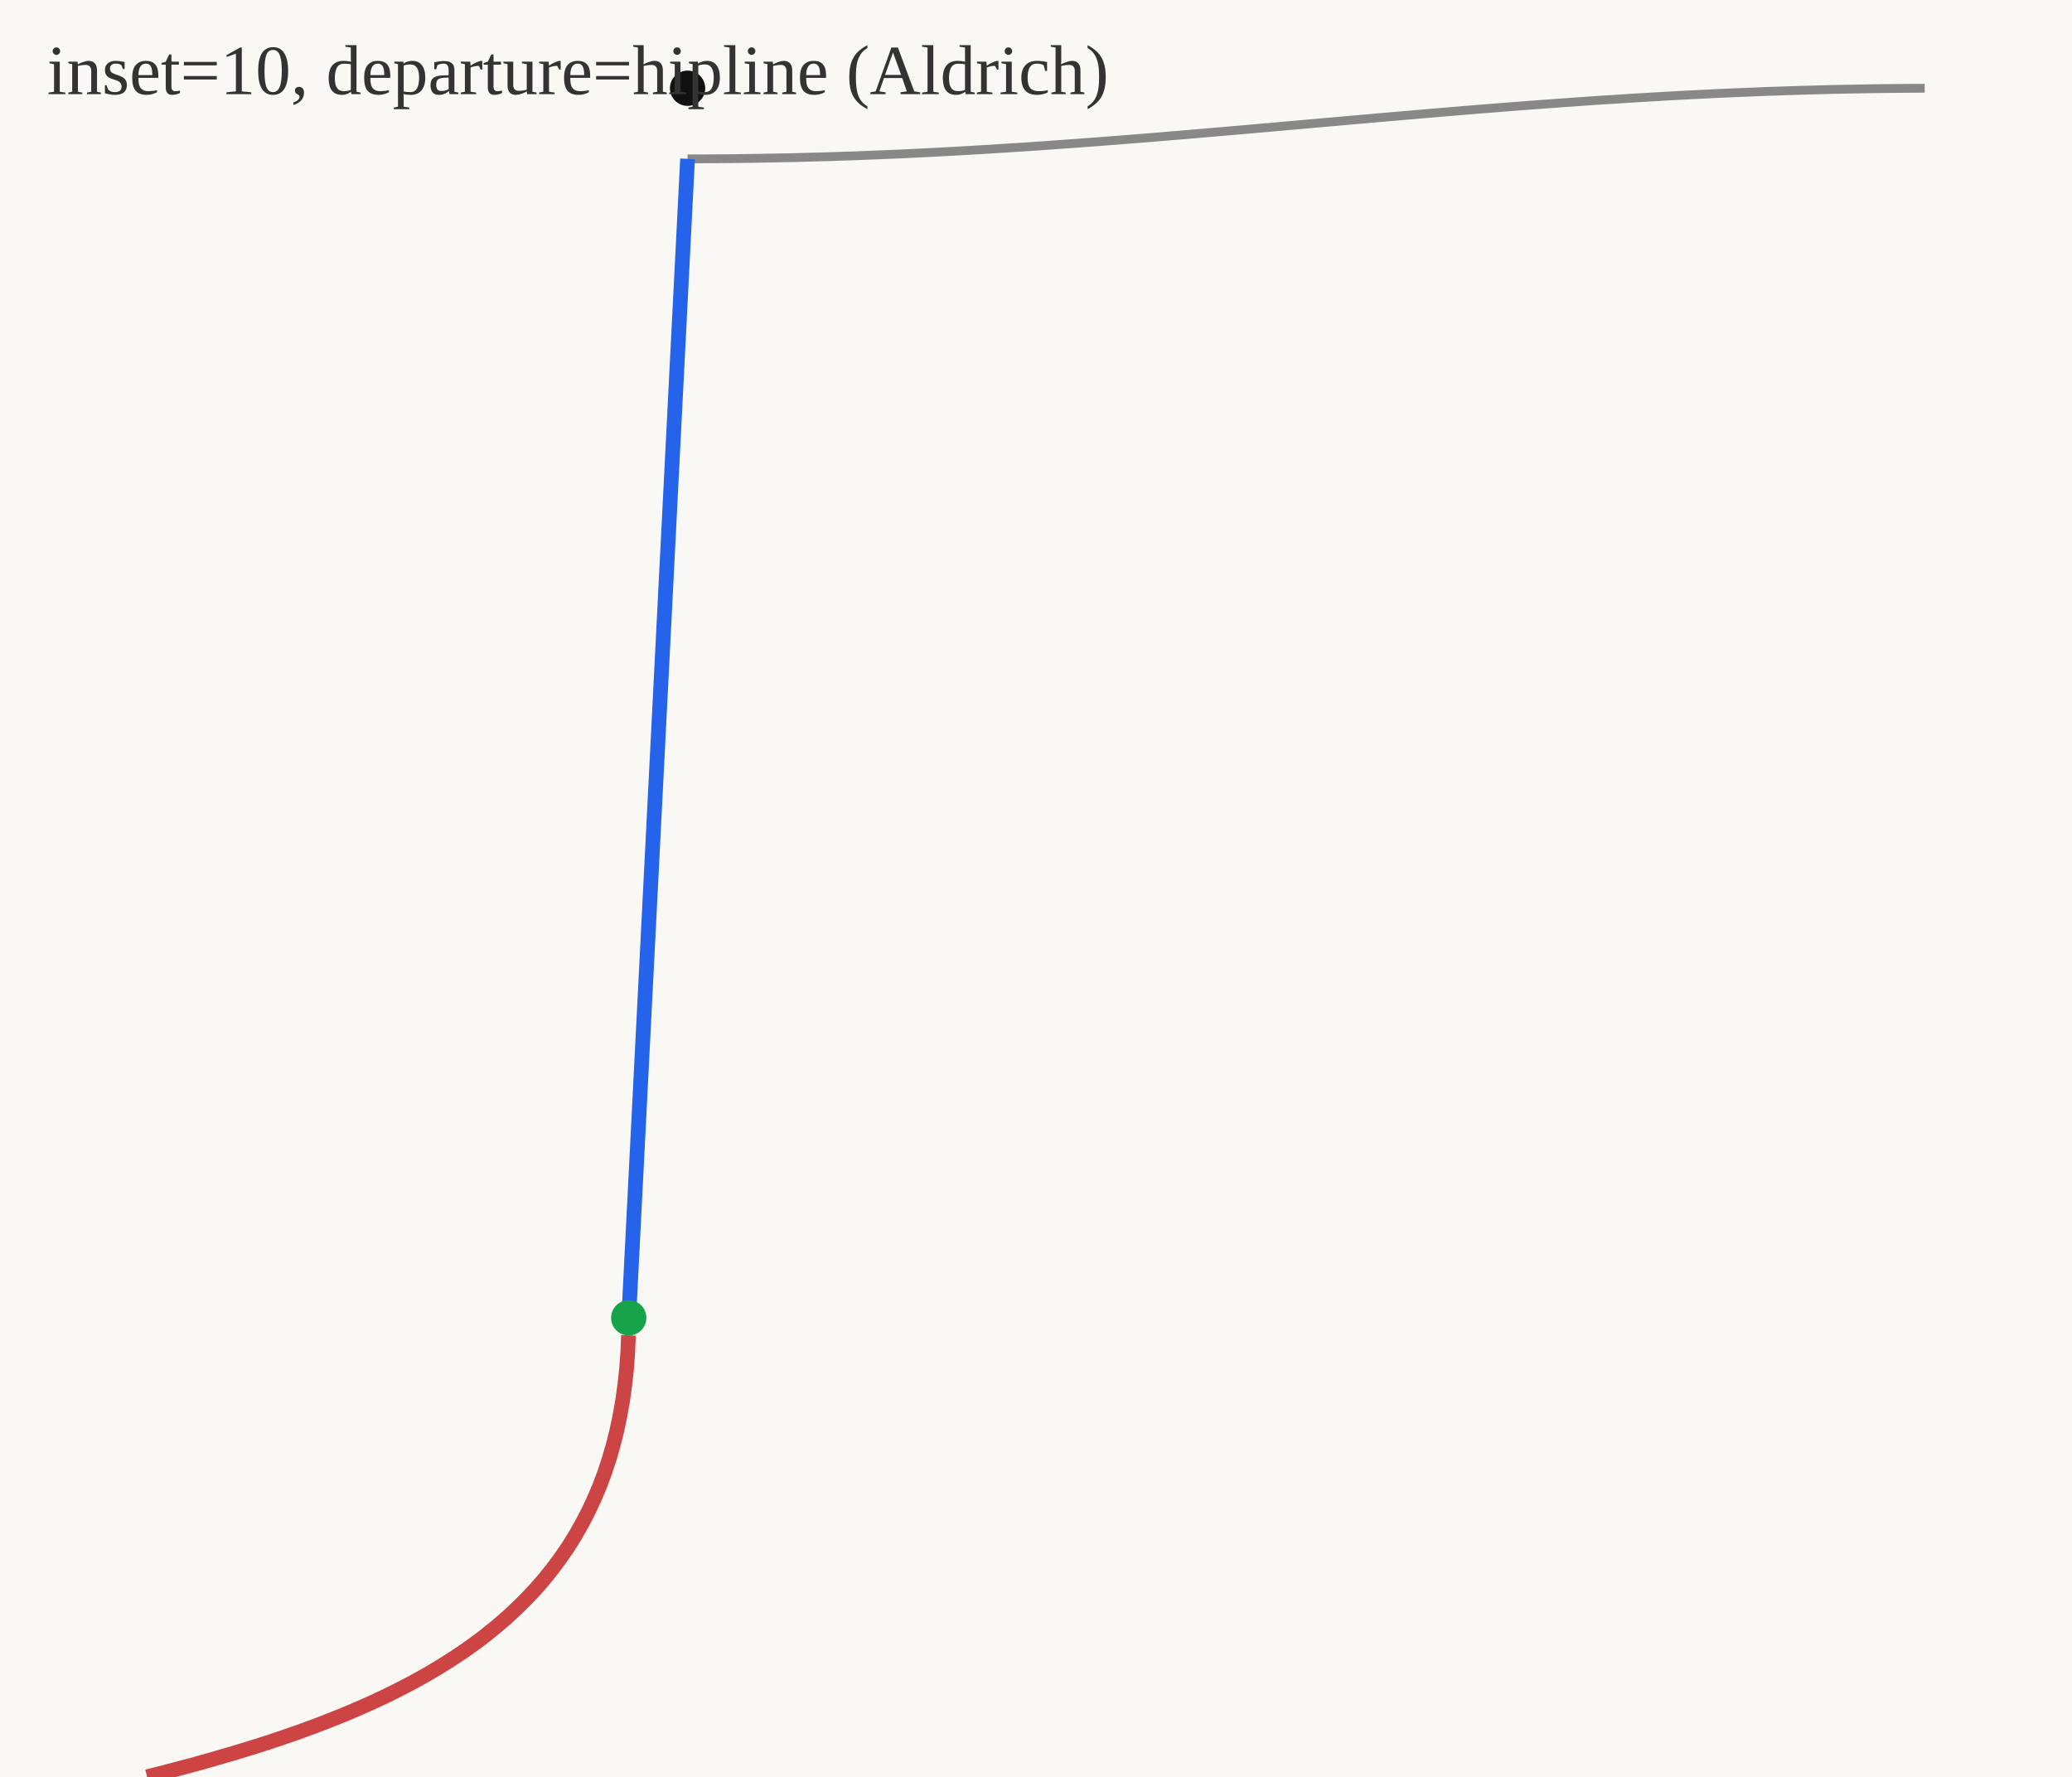
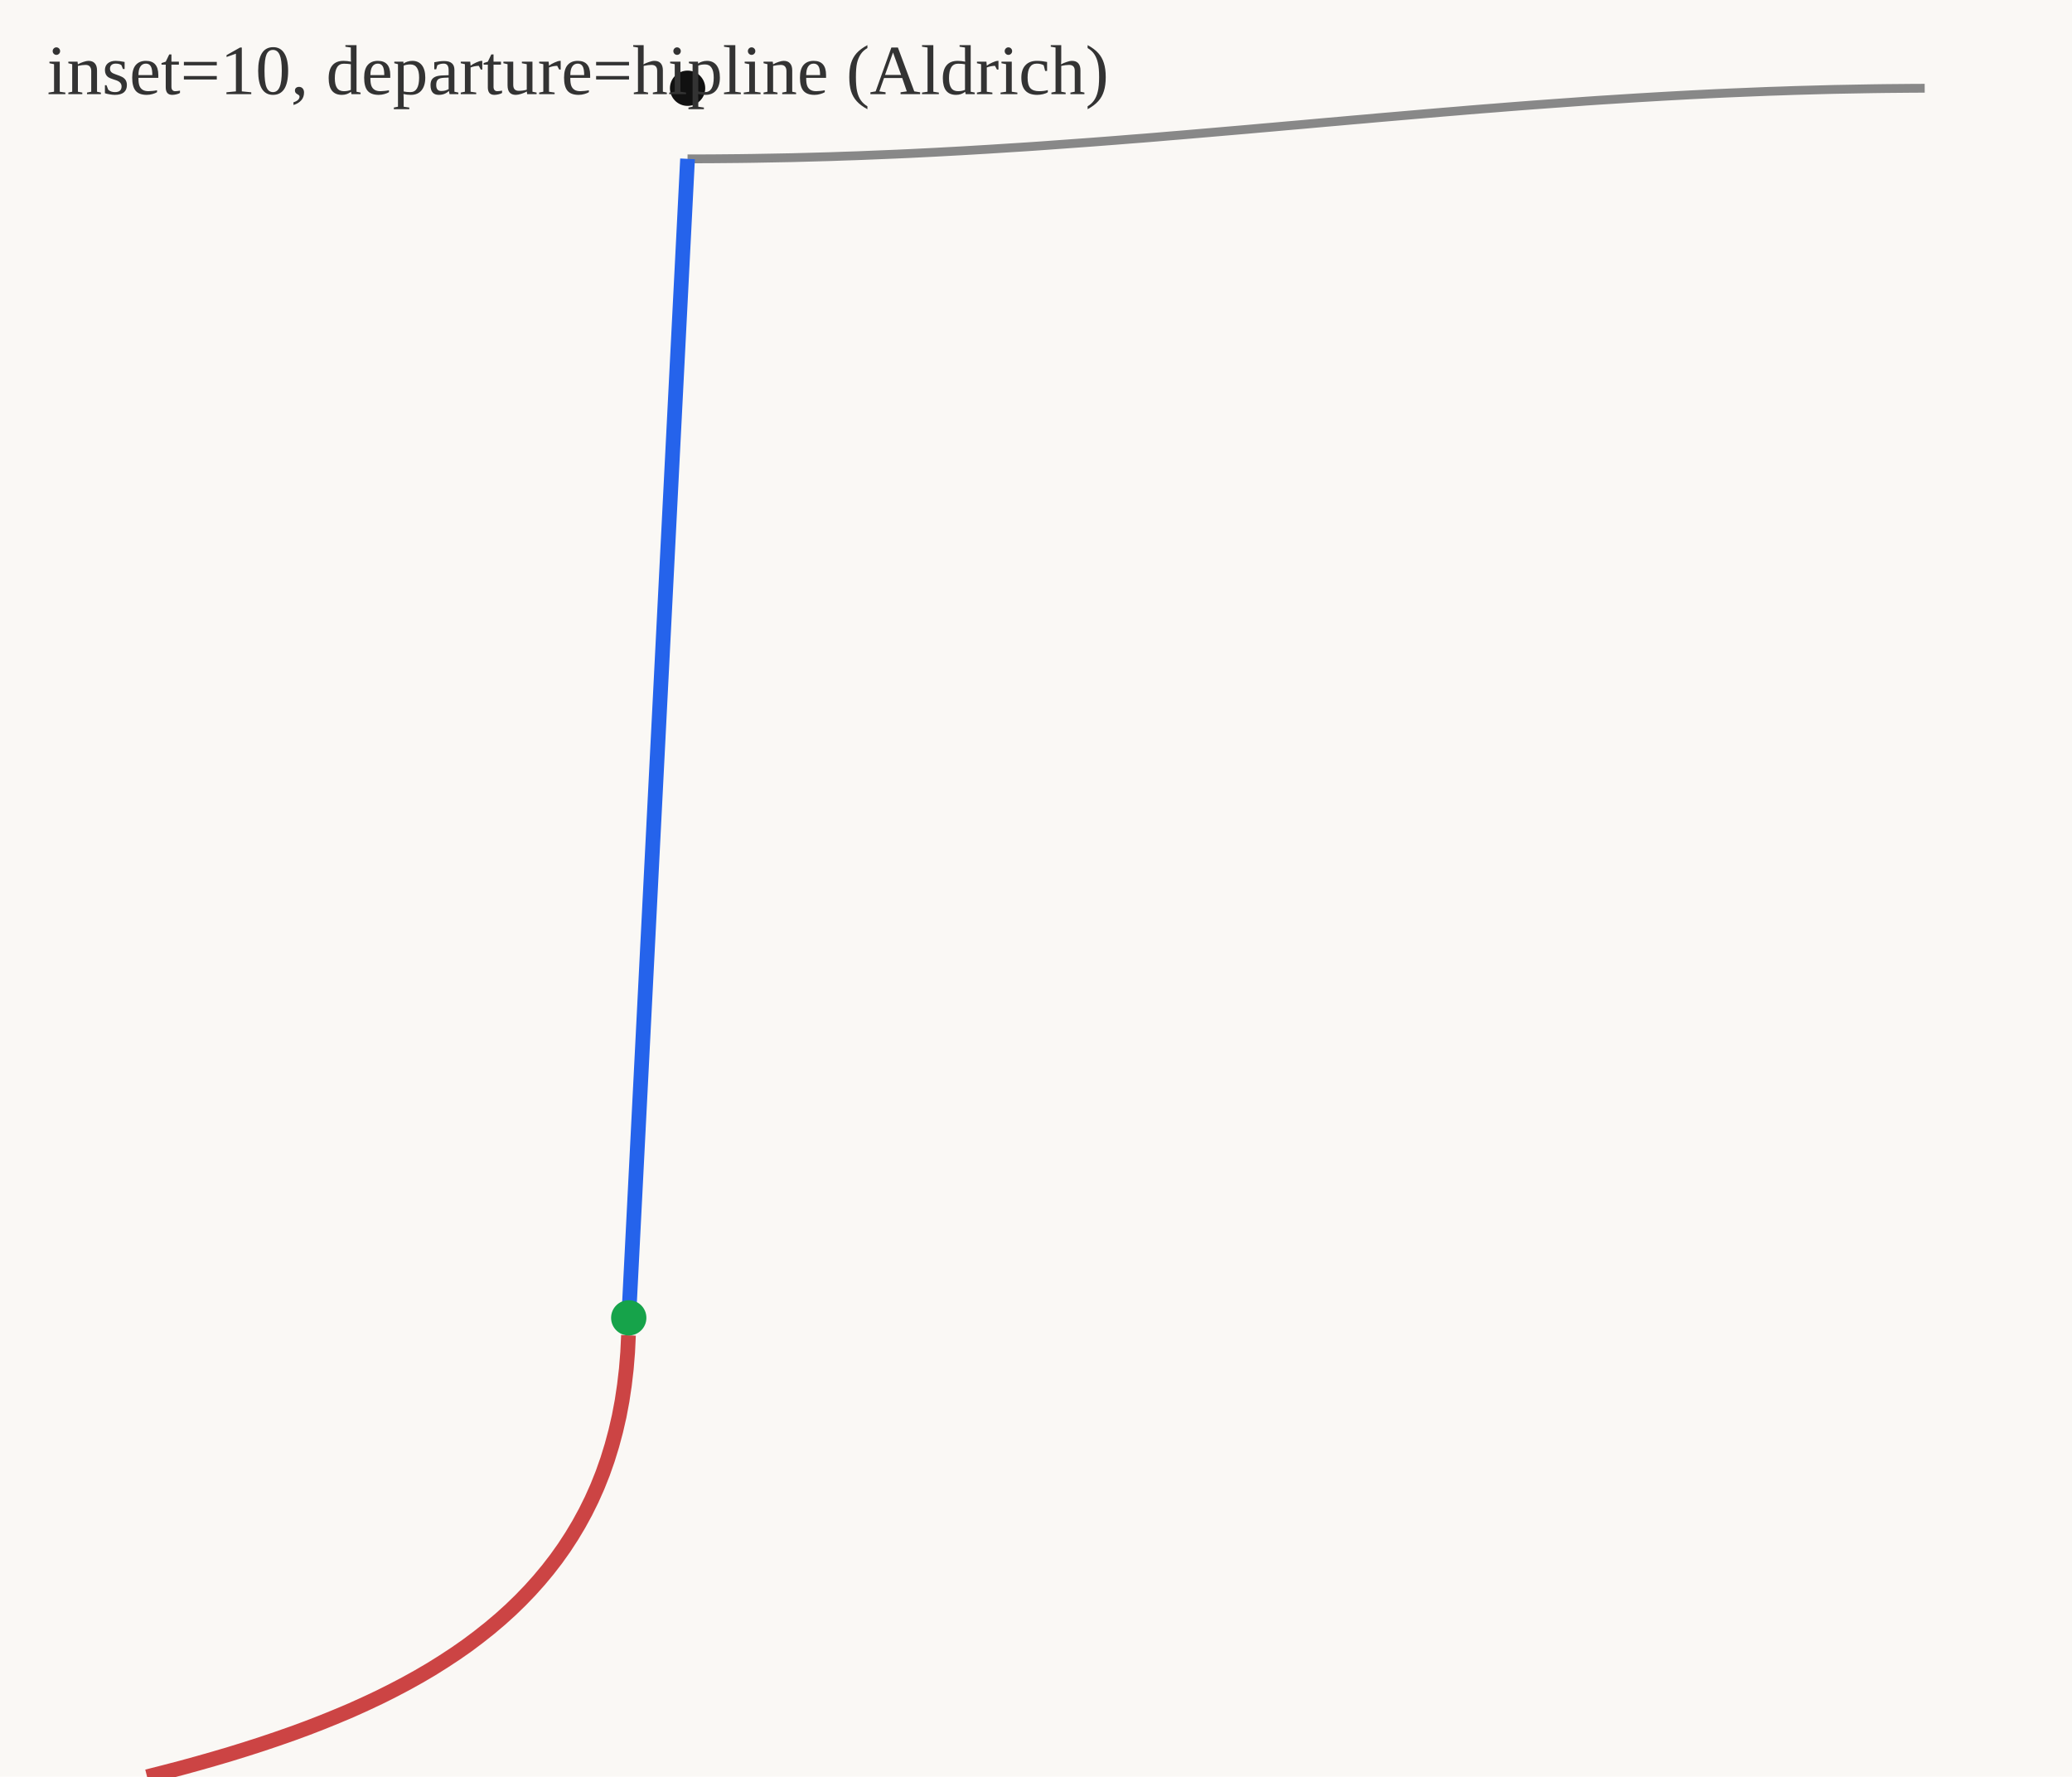
<svg xmlns="http://www.w3.org/2000/svg" width="352.2" height="302.0" viewBox="0 0 352.2 302.0">
  <rect width="100%" height="100%" fill="#faf8f5" />
  <path d="M116.87,27.00 L119.09,27.00 L121.30,26.99 L123.52,26.97 L125.73,26.95 L127.94,26.92 L130.16,26.88 L132.37,26.84 L134.58,26.80 L136.80,26.74 L139.01,26.68 L141.22,26.62 L143.44,26.54 L145.65,26.47 L147.86,26.38 L150.08,26.29 L152.29,26.20 L154.51,26.10 L156.72,25.99 L158.93,25.88 L161.15,25.76 L163.36,25.64 L165.57,25.51 L167.79,25.38 L170.00,25.24 L172.21,25.10 L174.43,24.96 L176.64,24.81 L178.85,24.65 L181.07,24.49 L183.28,24.33 L185.49,24.17 L187.71,24.00 L189.92,23.83 L192.14,23.65 L194.35,23.48 L196.56,23.30 L198.78,23.11 L200.99,22.93 L203.20,22.74 L205.42,22.55 L207.63,22.36 L209.84,22.17 L212.06,21.98 L214.27,21.78 L216.48,21.59 L218.70,21.39 L220.91,21.20 L223.13,21.00 L225.34,20.80 L227.55,20.61 L229.77,20.41 L231.98,20.22 L234.19,20.02 L236.41,19.83 L238.62,19.64 L240.83,19.45 L243.05,19.26 L245.26,19.07 L247.47,18.89 L249.69,18.70 L251.90,18.52 L254.11,18.35 L256.33,18.17 L258.54,18.00 L260.76,17.83 L262.97,17.67 L265.18,17.51 L267.40,17.35 L269.61,17.19 L271.82,17.04 L274.04,16.90 L276.25,16.76 L278.46,16.62 L280.68,16.49 L282.89,16.36 L285.10,16.24 L287.32,16.12 L289.53,16.01 L291.74,15.90 L293.96,15.80 L296.17,15.71 L298.39,15.62 L300.60,15.53 L302.81,15.46 L305.03,15.38 L307.24,15.32 L309.45,15.26 L311.67,15.20 L313.88,15.16 L316.09,15.12 L318.31,15.08 L320.52,15.05 L322.73,15.03 L324.95,15.01 L327.16,15.00" fill="none" stroke="#888" stroke-width="1.5" />
-   <path d="M25.00,302.00 L28.05,301.23 L31.05,300.44 L34.02,299.64 L36.93,298.81 L39.80,297.97 L42.62,297.11 L45.40,296.23 L48.12,295.32 L50.80,294.39 L53.42,293.43 L56.00,292.44 L58.52,291.43 L60.99,290.38 L63.40,289.31 L65.76,288.20 L68.06,287.05 L70.31,285.87 L72.49,284.66 L74.62,283.40 L76.69,282.10 L78.70,280.77 L80.65,279.39 L82.54,277.96 L84.36,276.49 L86.12,274.98 L87.81,273.41 L89.44,271.80 L91.00,270.14 L92.50,268.42 L93.92,266.65 L95.28,264.82 L96.57,262.94 L97.78,261.00 L98.92,259.00 L99.99,256.94 L100.99,254.81 L101.91,252.63 L102.76,250.38 L103.53,248.06 L104.22,245.68 L104.84,243.22 L105.37,240.70 L105.83,238.10 L106.20,235.43 L106.50,232.69 L106.71,229.87 L106.83,226.97" fill="none" stroke="#c44" stroke-width="2.5" />
+   <path d="M25.00,302.00 L27.87,301.27 L30.71,300.53 L33.52,299.76 L36.30,298.97 L39.05,298.16 L41.76,297.32 L44.44,296.46 L47.08,295.57 L49.68,294.66 L52.24,293.72 L54.77,292.74 L57.25,291.73 L59.69,290.70 L62.08,289.62 L64.42,288.52 L66.72,287.37 L68.97,286.19 L71.17,284.97 L73.32,283.71 L75.41,282.40 L77.45,281.06 L79.44,279.67 L81.36,278.23 L83.23,276.75 L85.04,275.22 L86.79,273.64 L88.47,272.01 L90.09,270.33 L91.64,268.60 L93.13,266.81 L94.55,264.97 L95.90,263.07 L97.17,261.12 L98.38,259.10 L99.51,257.03 L100.57,254.89 L101.55,252.69 L102.45,250.43 L103.27,248.10 L104.01,245.70 L104.67,243.24 L105.25,240.71 L105.74,238.11 L106.14,235.43 L106.46,232.69 L106.69,229.87 L106.83,226.97" fill="none" stroke="#c44" stroke-width="2.5" />
  <path d="M106.87,224.00 L116.87,27.00" fill="none" stroke="#2563eb" stroke-width="2.5" />
  <circle cx="116.875" cy="15" r="3" fill="#111" />
  <circle cx="106.875" cy="224" r="3" fill="#16a34a" />
  <text x="8" y="16" font-size="12" fill="#333">inset=10, departure=hipline (Aldrich)</text>
</svg>
